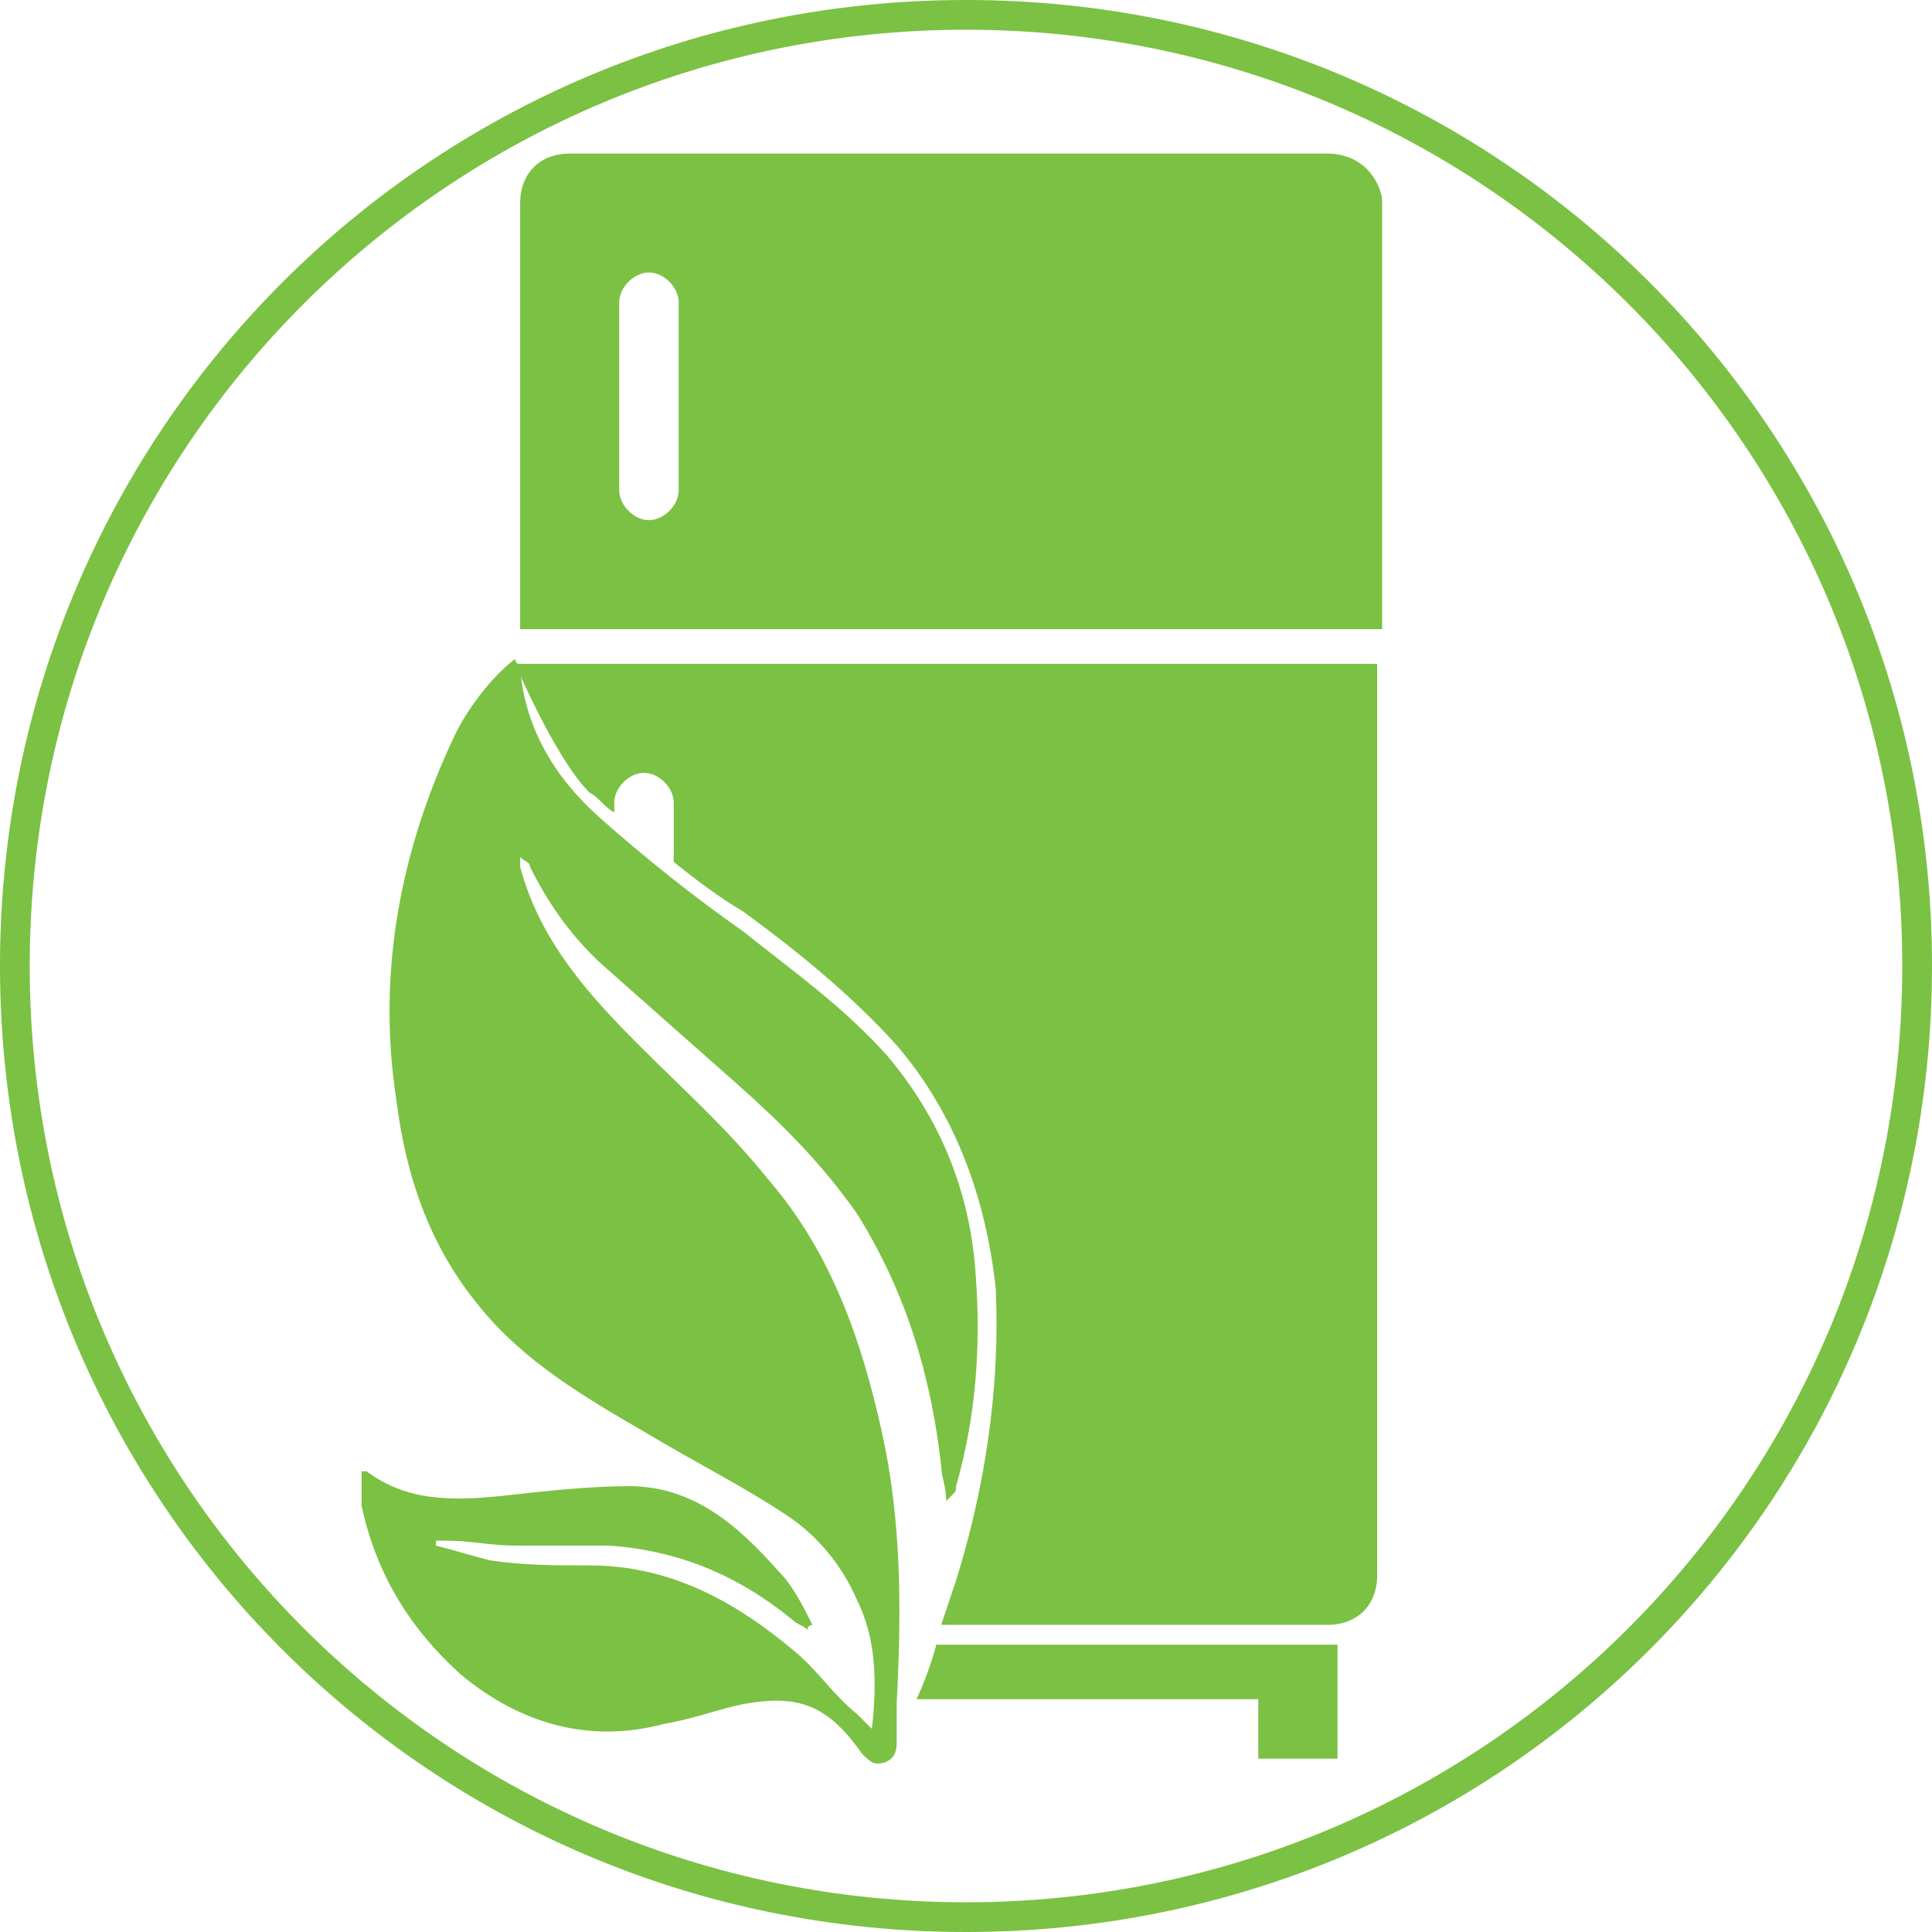
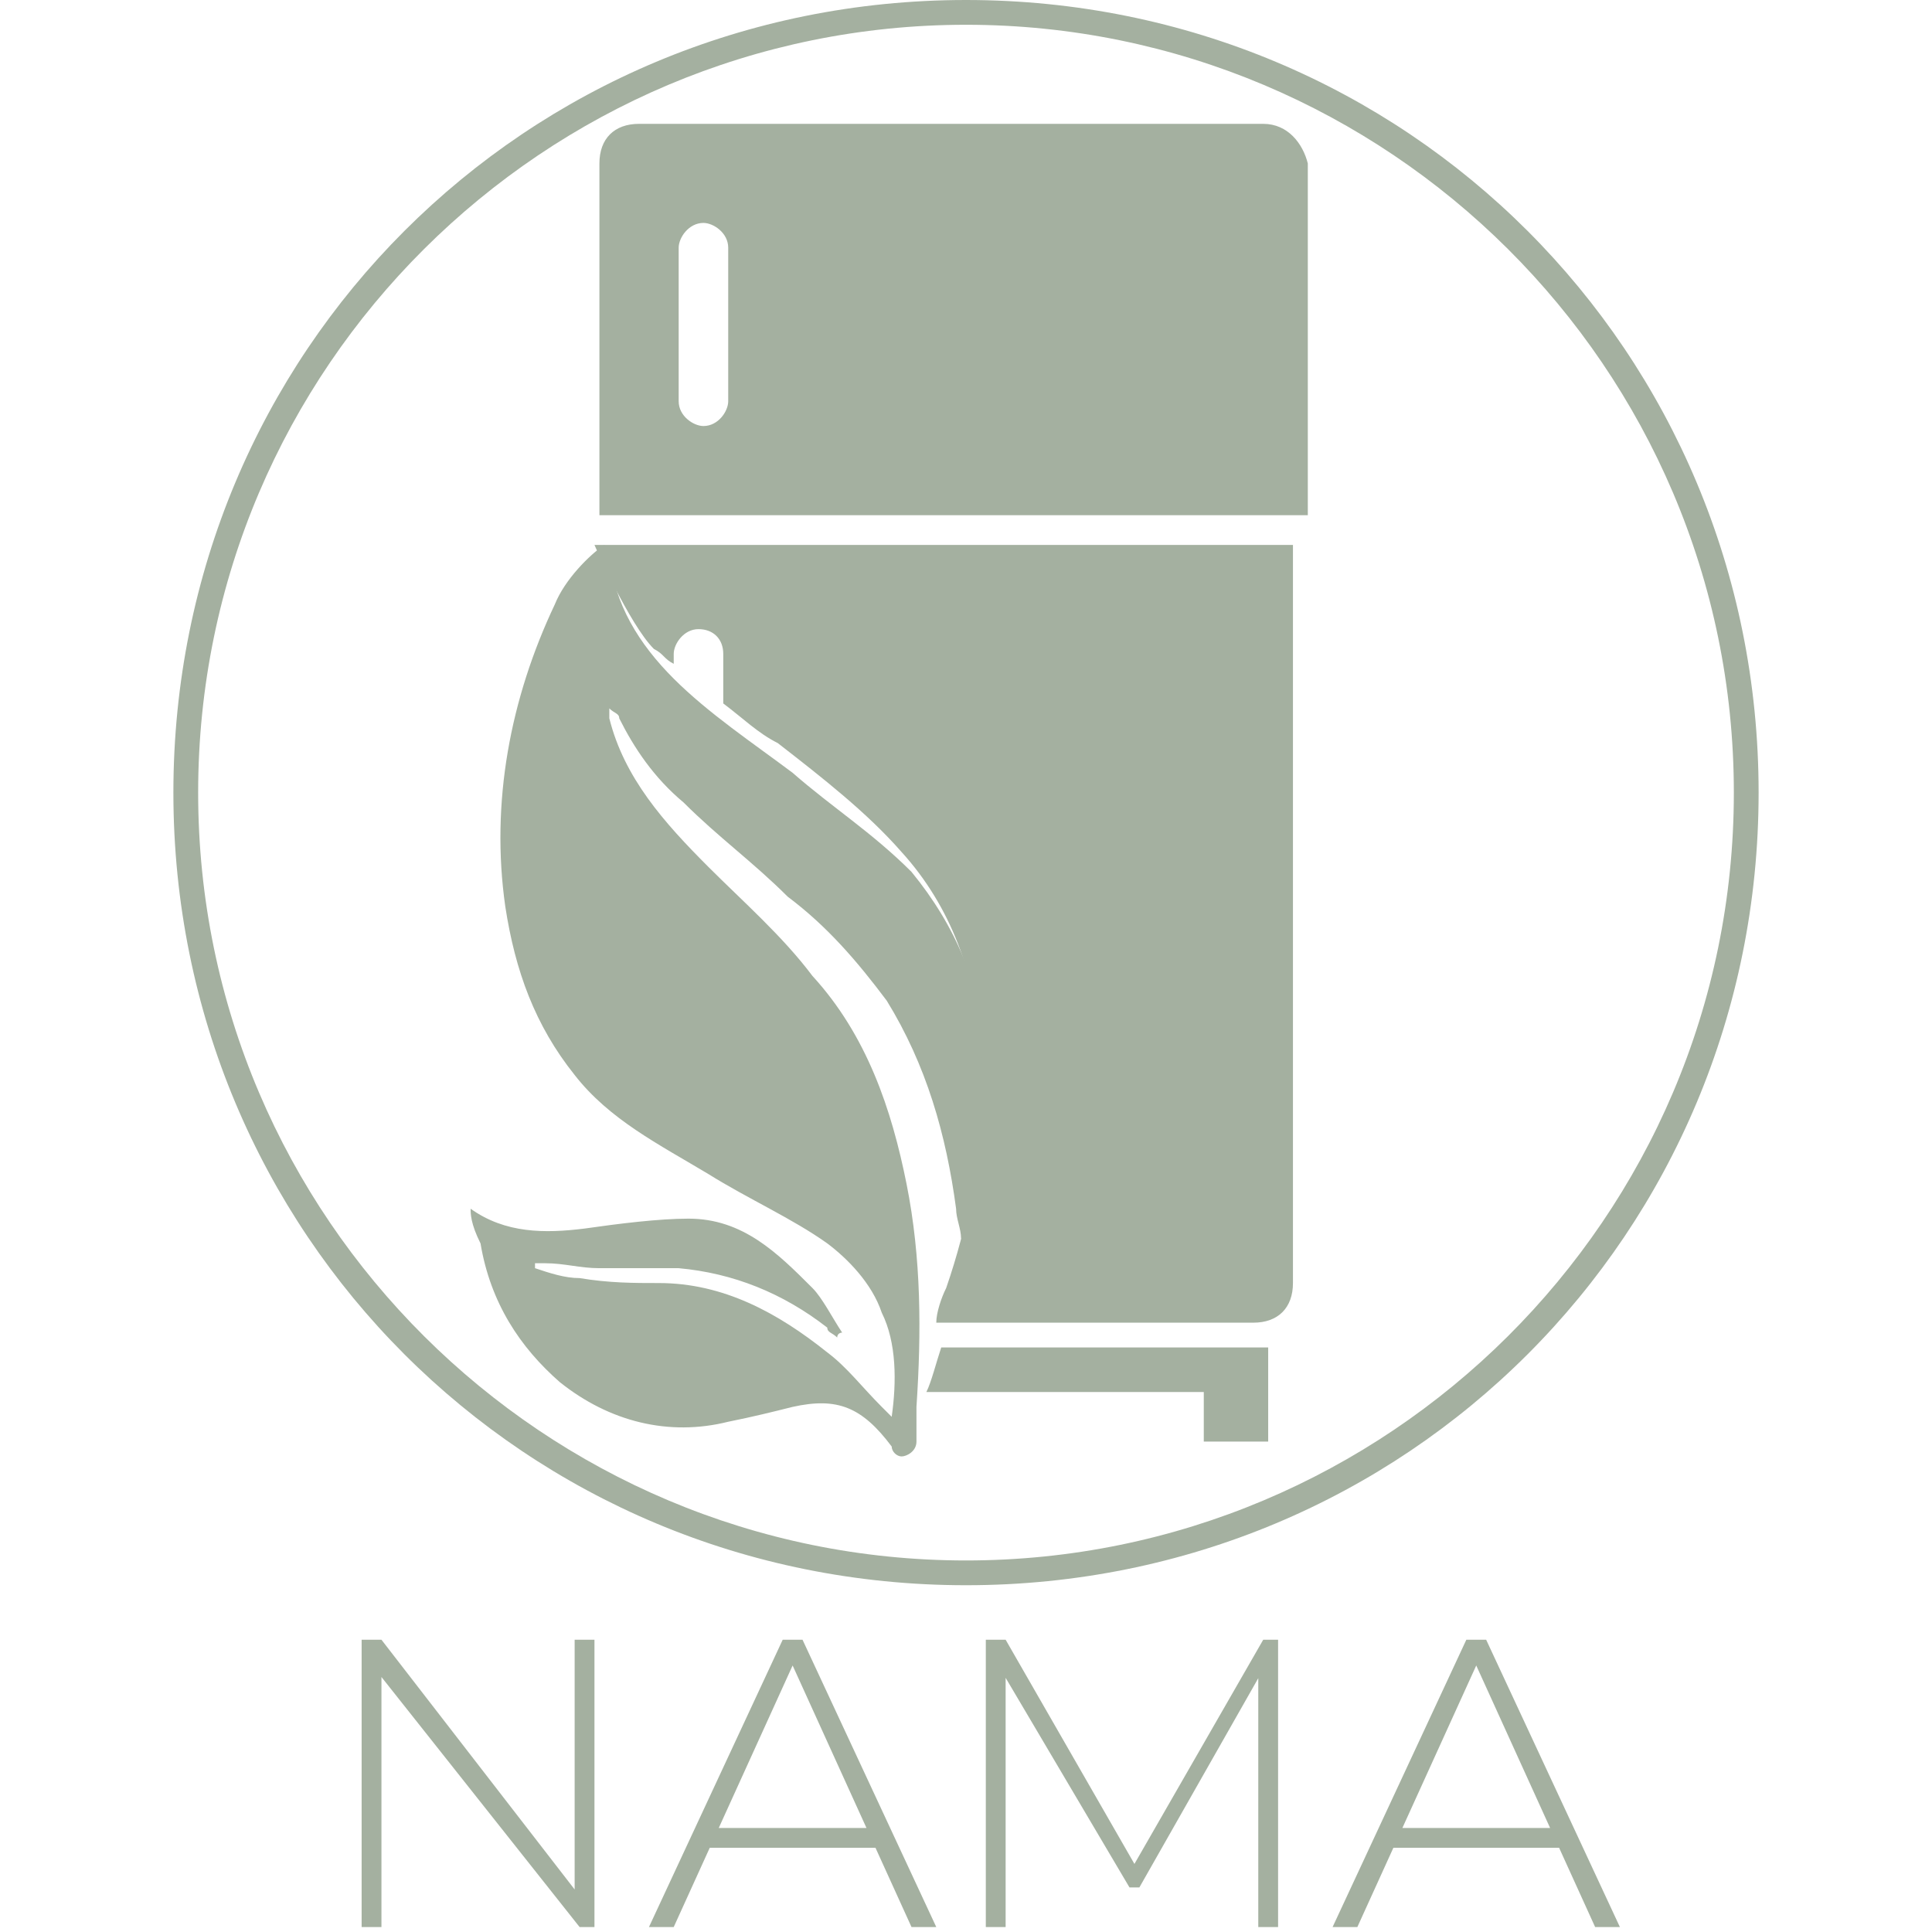
<svg xmlns="http://www.w3.org/2000/svg" version="1.1" id="Layer_1" x="0px" y="0px" viewBox="0 0 39 39" style="enable-background:new 0 0 39 39;" xml:space="preserve">
  <style type="text/css">
- 	.st0{fill:#7BC143;}
+ 	.st0{fill:#A4B0A0;}
</style>
-   <g id="ZeriWaste">
-     <path class="st0" d="M19.5,0C8.7,0,0,8.7,0,19.5S8.7,39,19.5,39S39,30.3,39,19.5S30.3,0,19.5,0z M19.5,38.4   C9.1,38.4,0.6,30,0.6,19.5S9.1,0.6,19.5,0.6S38.4,9,38.4,19.5S29.9,38.4,19.5,38.4z" />
+   <g>
+     <g id="ZeriWaste_1_">
+       <path class="st0" d="M19.5,0c-8.9,0-16,7.1-16,16s7.1,16,16,16s16-7.1,16-16S28.4,0,19.5,0z M19.5,31.5C11,31.5,4,24.6,4,16    S11,0.5,19.5,0.5S35,7.4,35,16S28,31.5,19.5,31.5z" />
+       <g>
+         <path class="st0" d="M9.5,24.4C9.6,24.4,9.6,24.4,9.5,24.4c0.7,0.5,1.5,0.5,2.3,0.4c0.7-0.1,1.5-0.2,2.1-0.2     c1.1,0,1.8,0.7,2.5,1.4c0.2,0.2,0.4,0.6,0.6,0.9c0,0-0.1,0-0.1,0.1c-0.1-0.1-0.2-0.1-0.2-0.2c-0.9-0.7-1.9-1.1-3-1.2     c-0.5,0-1.1,0-1.6,0c-0.4,0-0.7-0.1-1.1-0.1c-0.1,0-0.1,0-0.2,0v0.1c0.3,0.1,0.6,0.2,0.9,0.2c0.6,0.1,1.1,0.1,1.6,0.1     c1.3,0,2.4,0.6,3.4,1.4c0.4,0.3,0.7,0.7,1.1,1.1c0.1,0.1,0.2,0.2,0.2,0.2c0.1-0.7,0.1-1.5-0.2-2.1c-0.2-0.6-0.7-1.1-1.1-1.4     c-0.7-0.5-1.6-0.9-2.4-1.4c-1-0.6-2-1.1-2.7-2c-0.8-1-1.2-2.1-1.4-3.4c-0.3-2.1,0.1-4.2,1-6.1c0.2-0.5,0.7-1,1-1.2     c0,0.1,0.1,0.1,0.1,0.2c0.1,1,0.6,1.8,1.3,2.5c0.7,0.7,1.6,1.3,2.4,1.9c0.8,0.7,1.6,1.2,2.4,2c0.9,1.1,1.4,2.3,1.5,3.7     c0.1,1.1,0,2.3-0.3,3.4c0,0.1,0,0.1-0.1,0.2c0,0,0,0-0.1,0.1c0-0.2-0.1-0.4-0.1-0.6c-0.2-1.5-0.6-2.9-1.4-4.2     c-0.6-0.8-1.2-1.5-2-2.1c-0.7-0.7-1.4-1.2-2.1-1.9c-0.6-0.5-1-1.1-1.3-1.7c0-0.1-0.1-0.1-0.2-0.2c0,0.1,0,0.1,0,0.2     c0.3,1.2,1.1,2.1,2,3c0.7,0.7,1.5,1.4,2.1,2.2c1.1,1.2,1.6,2.7,1.9,4.2c0.3,1.5,0.3,3,0.2,4.5c0,0.2,0,0.4,0,0.7     c0,0.2-0.2,0.3-0.3,0.3c-0.1,0-0.2-0.1-0.2-0.2c-0.6-0.8-1.1-1-2-0.8c-0.4,0.1-0.8,0.2-1.3,0.3c-1.2,0.3-2.4,0-3.4-0.8     c-0.8-0.7-1.4-1.6-1.6-2.8C9.5,24.7,9.5,24.5,9.5,24.4z" />
+         <g>
+           <path class="st0" d="M25.5,2.5H12.9c-0.5,0-0.8,0.3-0.8,0.8v7.1h14.3V3.3C26.3,2.9,26,2.5,25.5,2.5z M14.7,8.1      c0,0.2-0.2,0.5-0.5,0.5c-0.2,0-0.5-0.2-0.5-0.5V5c0-0.2,0.2-0.5,0.5-0.5c0.2,0,0.5,0.2,0.5,0.5V8.1z" />
+           <path class="st0" d="M24.3,28.1v1h1.3v-1.9H19c-0.1,0.3-0.2,0.7-0.3,0.9H24.3z" />
+           <g>
+             <path class="st0" d="M12,11c0,0,0.7,1.6,1.2,2.1c0.2,0.1,0.2,0.2,0.4,0.3v-0.2c0-0.2,0.2-0.5,0.5-0.5s0.5,0.2,0.5,0.5v1       c0.4,0.3,0.7,0.6,1.1,0.8c0.9,0.7,1.8,1.4,2.5,2.2c1,1.1,1.5,2.5,1.6,4c0,0.2,0.2,2.2-0.7,4.8c-0.1,0.2-0.2,0.5-0.2,0.7h6.4       c0.5,0,0.8-0.3,0.8-0.8V11H12z" />
+           </g>
+         </g>
+       </g>
+     </g>
    <g>
-       <path class="st0" d="M7.3,29.7c0.1,0,0.1,0,0.1,0c0.8,0.6,1.7,0.6,2.7,0.5c0.9-0.1,1.8-0.2,2.6-0.2c1.3,0,2.2,0.8,3,1.7    c0.3,0.3,0.5,0.7,0.7,1.1c0,0-0.1,0-0.1,0.1c-0.1-0.1-0.2-0.1-0.3-0.2c-1.1-0.9-2.3-1.4-3.7-1.5c-0.6,0-1.3,0-1.9,0    c-0.5,0-0.9-0.1-1.4-0.1c-0.1,0-0.1,0-0.2,0c0,0,0,0.1,0,0.1c0.4,0.1,0.7,0.2,1.1,0.3c0.7,0.1,1.3,0.1,2,0.1    c1.6,0,2.9,0.7,4.1,1.7c0.5,0.4,0.8,0.9,1.3,1.3c0.1,0.1,0.2,0.2,0.3,0.3c0.1-0.9,0.1-1.8-0.3-2.6c-0.3-0.7-0.8-1.3-1.4-1.7    c-0.9-0.6-1.9-1.1-2.9-1.7c-1.2-0.7-2.4-1.4-3.3-2.5c-1-1.2-1.5-2.6-1.7-4.2c-0.4-2.6,0.1-5.1,1.2-7.4c0.3-0.6,0.8-1.2,1.2-1.5    c0,0.1,0.1,0.1,0.1,0.2c0.1,1.2,0.7,2.2,1.6,3c0.9,0.8,1.9,1.6,2.9,2.3c1,0.8,2,1.5,2.9,2.5c1.1,1.3,1.7,2.8,1.8,4.5    c0.1,1.4,0,2.8-0.4,4.2c0,0.1,0,0.1-0.1,0.2c0,0,0,0-0.1,0.1c0-0.3-0.1-0.5-0.1-0.7c-0.2-1.8-0.7-3.5-1.7-5.1    c-0.7-1-1.5-1.8-2.4-2.6c-0.9-0.8-1.7-1.5-2.6-2.3c-0.7-0.6-1.2-1.3-1.6-2.1c0-0.1-0.1-0.1-0.2-0.2c0,0.1,0,0.1,0,0.2    c0.4,1.5,1.4,2.6,2.4,3.6c0.9,0.9,1.8,1.7,2.6,2.7c1.3,1.5,1.9,3.3,2.3,5.1c0.4,1.8,0.4,3.6,0.3,5.5c0,0.3,0,0.5,0,0.8    c0,0.3-0.2,0.4-0.4,0.4c-0.1,0-0.2-0.1-0.3-0.2c-0.7-1-1.3-1.2-2.4-1c-0.5,0.1-1,0.3-1.6,0.4c-1.5,0.4-2.9,0-4.1-1    c-1-0.9-1.7-2-2-3.4C7.3,30.1,7.3,29.9,7.3,29.7z" />
      <g>
-         <path class="st0" d="M26.8,3.1H11.5c-0.6,0-1,0.4-1,1v8.6h17.4V4C27.8,3.5,27.4,3.1,26.8,3.1z M13.7,9.9c0,0.3-0.3,0.6-0.6,0.6     c-0.3,0-0.6-0.3-0.6-0.6V6.1c0-0.3,0.3-0.6,0.6-0.6c0.3,0,0.6,0.3,0.6,0.6V9.9z" />
-         <path class="st0" d="M25.4,34.3v1.2H27v-2.3h-8.1c-0.1,0.4-0.3,0.9-0.4,1.1H25.4z" />
-         <g>
-           <path class="st0" d="M10.4,13.4c0,0,0.8,1.9,1.5,2.6c0.2,0.1,0.3,0.3,0.5,0.4v-0.2c0-0.3,0.3-0.6,0.6-0.6c0.3,0,0.6,0.3,0.6,0.6      v1.2c0.5,0.4,0.9,0.7,1.4,1c1.1,0.8,2.2,1.7,3.1,2.7c1.2,1.4,1.8,3.1,2,4.9c0,0.3,0.2,2.7-0.8,5.9c-0.1,0.3-0.2,0.6-0.3,0.9h7.8      c0.6,0,1-0.4,1-1V13.4H10.4z" />
-         </g>
+         <path class="st0" d="M7.3,38.9v-5.8h0.4l4.1,5.3h-0.2v-5.3H12v5.8h-0.3l-4.2-5.3h0.2v5.3H7.3z" />
+         <path class="st0" d="M13.1,38.9l2.7-5.8h0.4l2.7,5.8h-0.5l-2.5-5.5h0.2l-2.5,5.5H13.1z M14.1,37.3l0.1-0.4h3.5l0.1,0.4H14.1z" />
+         <path class="st0" d="M19.9,38.9v-5.8h0.4l2.7,4.7h-0.2l2.7-4.7h0.3l0,5.8h-0.4l0-5.2h0.1L23,38.1h-0.2l-2.6-4.4h0.1v5.2H19.9z" />
+         <path class="st0" d="M26.9,38.9l2.7-5.8H30l2.7,5.8h-0.5l-2.5-5.5h0.2l-2.5,5.5H26.9z M27.9,37.3l0.1-0.4h3.5l0.1,0.4H27.9z" />
      </g>
    </g>
  </g>
</svg>
